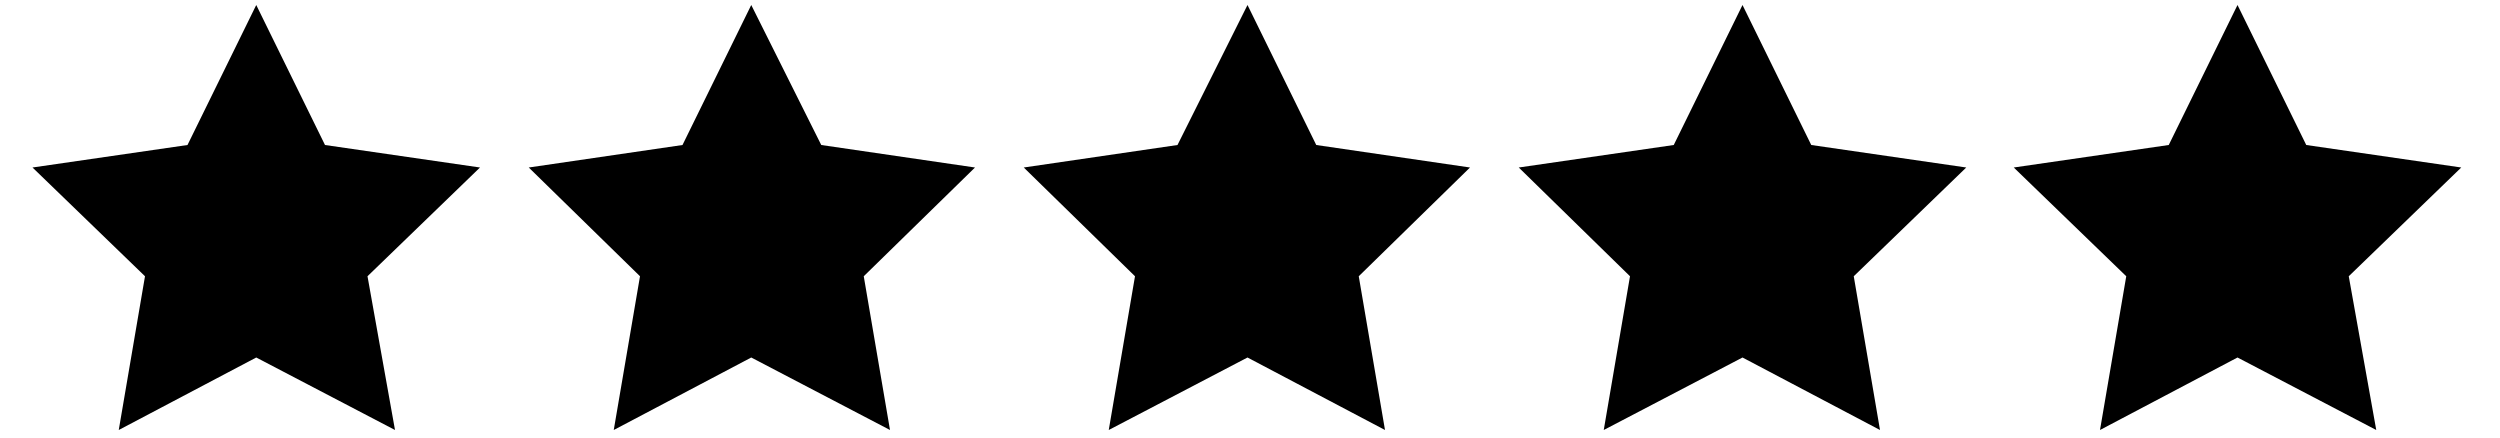
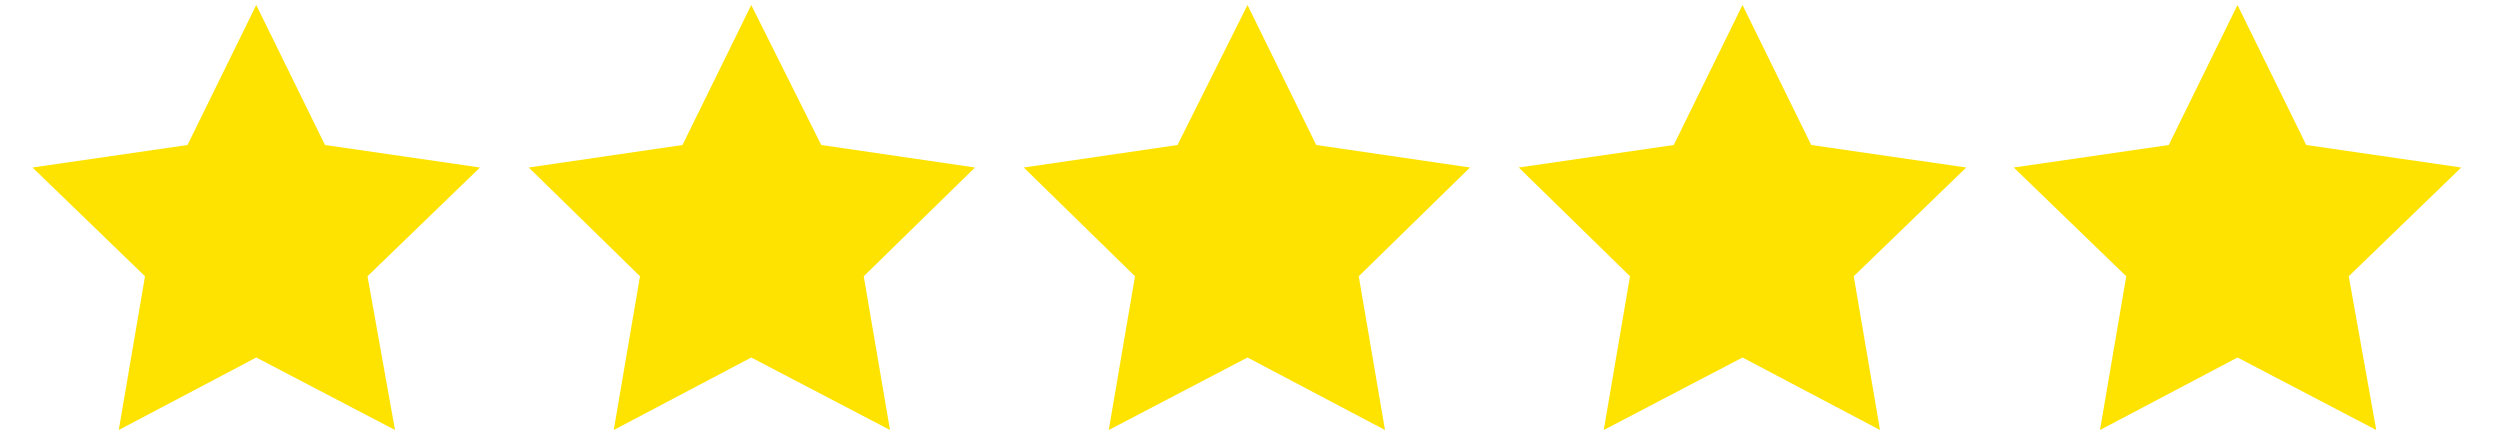
- <svg xmlns="http://www.w3.org/2000/svg" class="lnbReviewsWidget__stars" id="lnb-review-widget-stars" viewBox="0 0 200 35">
+ <svg xmlns="http://www.w3.org/2000/svg" class="lnbReviewsWidget__stars" id="lnb-review-widget-stars" viewBox="0 0 200 35" width="200" height="35">
+   <style type="text/css">.lnbReviewsWidget__stars path{fill:#fee300}</style>
  <path d="M20.5.4L26 11.6l12.4 1.8-9 8.7 2.2 12.3-11.1-5.8-11 5.8 2.1-12.3-9-8.7L15 11.6zM60.1.4l5.6 11.2L78 13.4l-8.9 8.7 2.1 12.3-11.1-5.8-11 5.8 2.1-12.3-8.9-8.7 12.3-1.8zM99.8.4l5.5 11.2 12.3 1.8-8.9 8.7 2.1 12.3-11-5.8-11.1 5.8 2.1-12.3-8.9-8.7 12.3-1.8zM139.4.4l5.5 11.2 12.4 1.8-9 8.7 2.1 12.3-11-5.8-11.1 5.8 2.1-12.3-8.9-8.7 12.4-1.8zM179 .4l5.5 11.2 12.4 1.8-9 8.7 2.2 12.3-11.1-5.8-11 5.8 2.1-12.3-9-8.7 12.4-1.8z" />
</svg>
